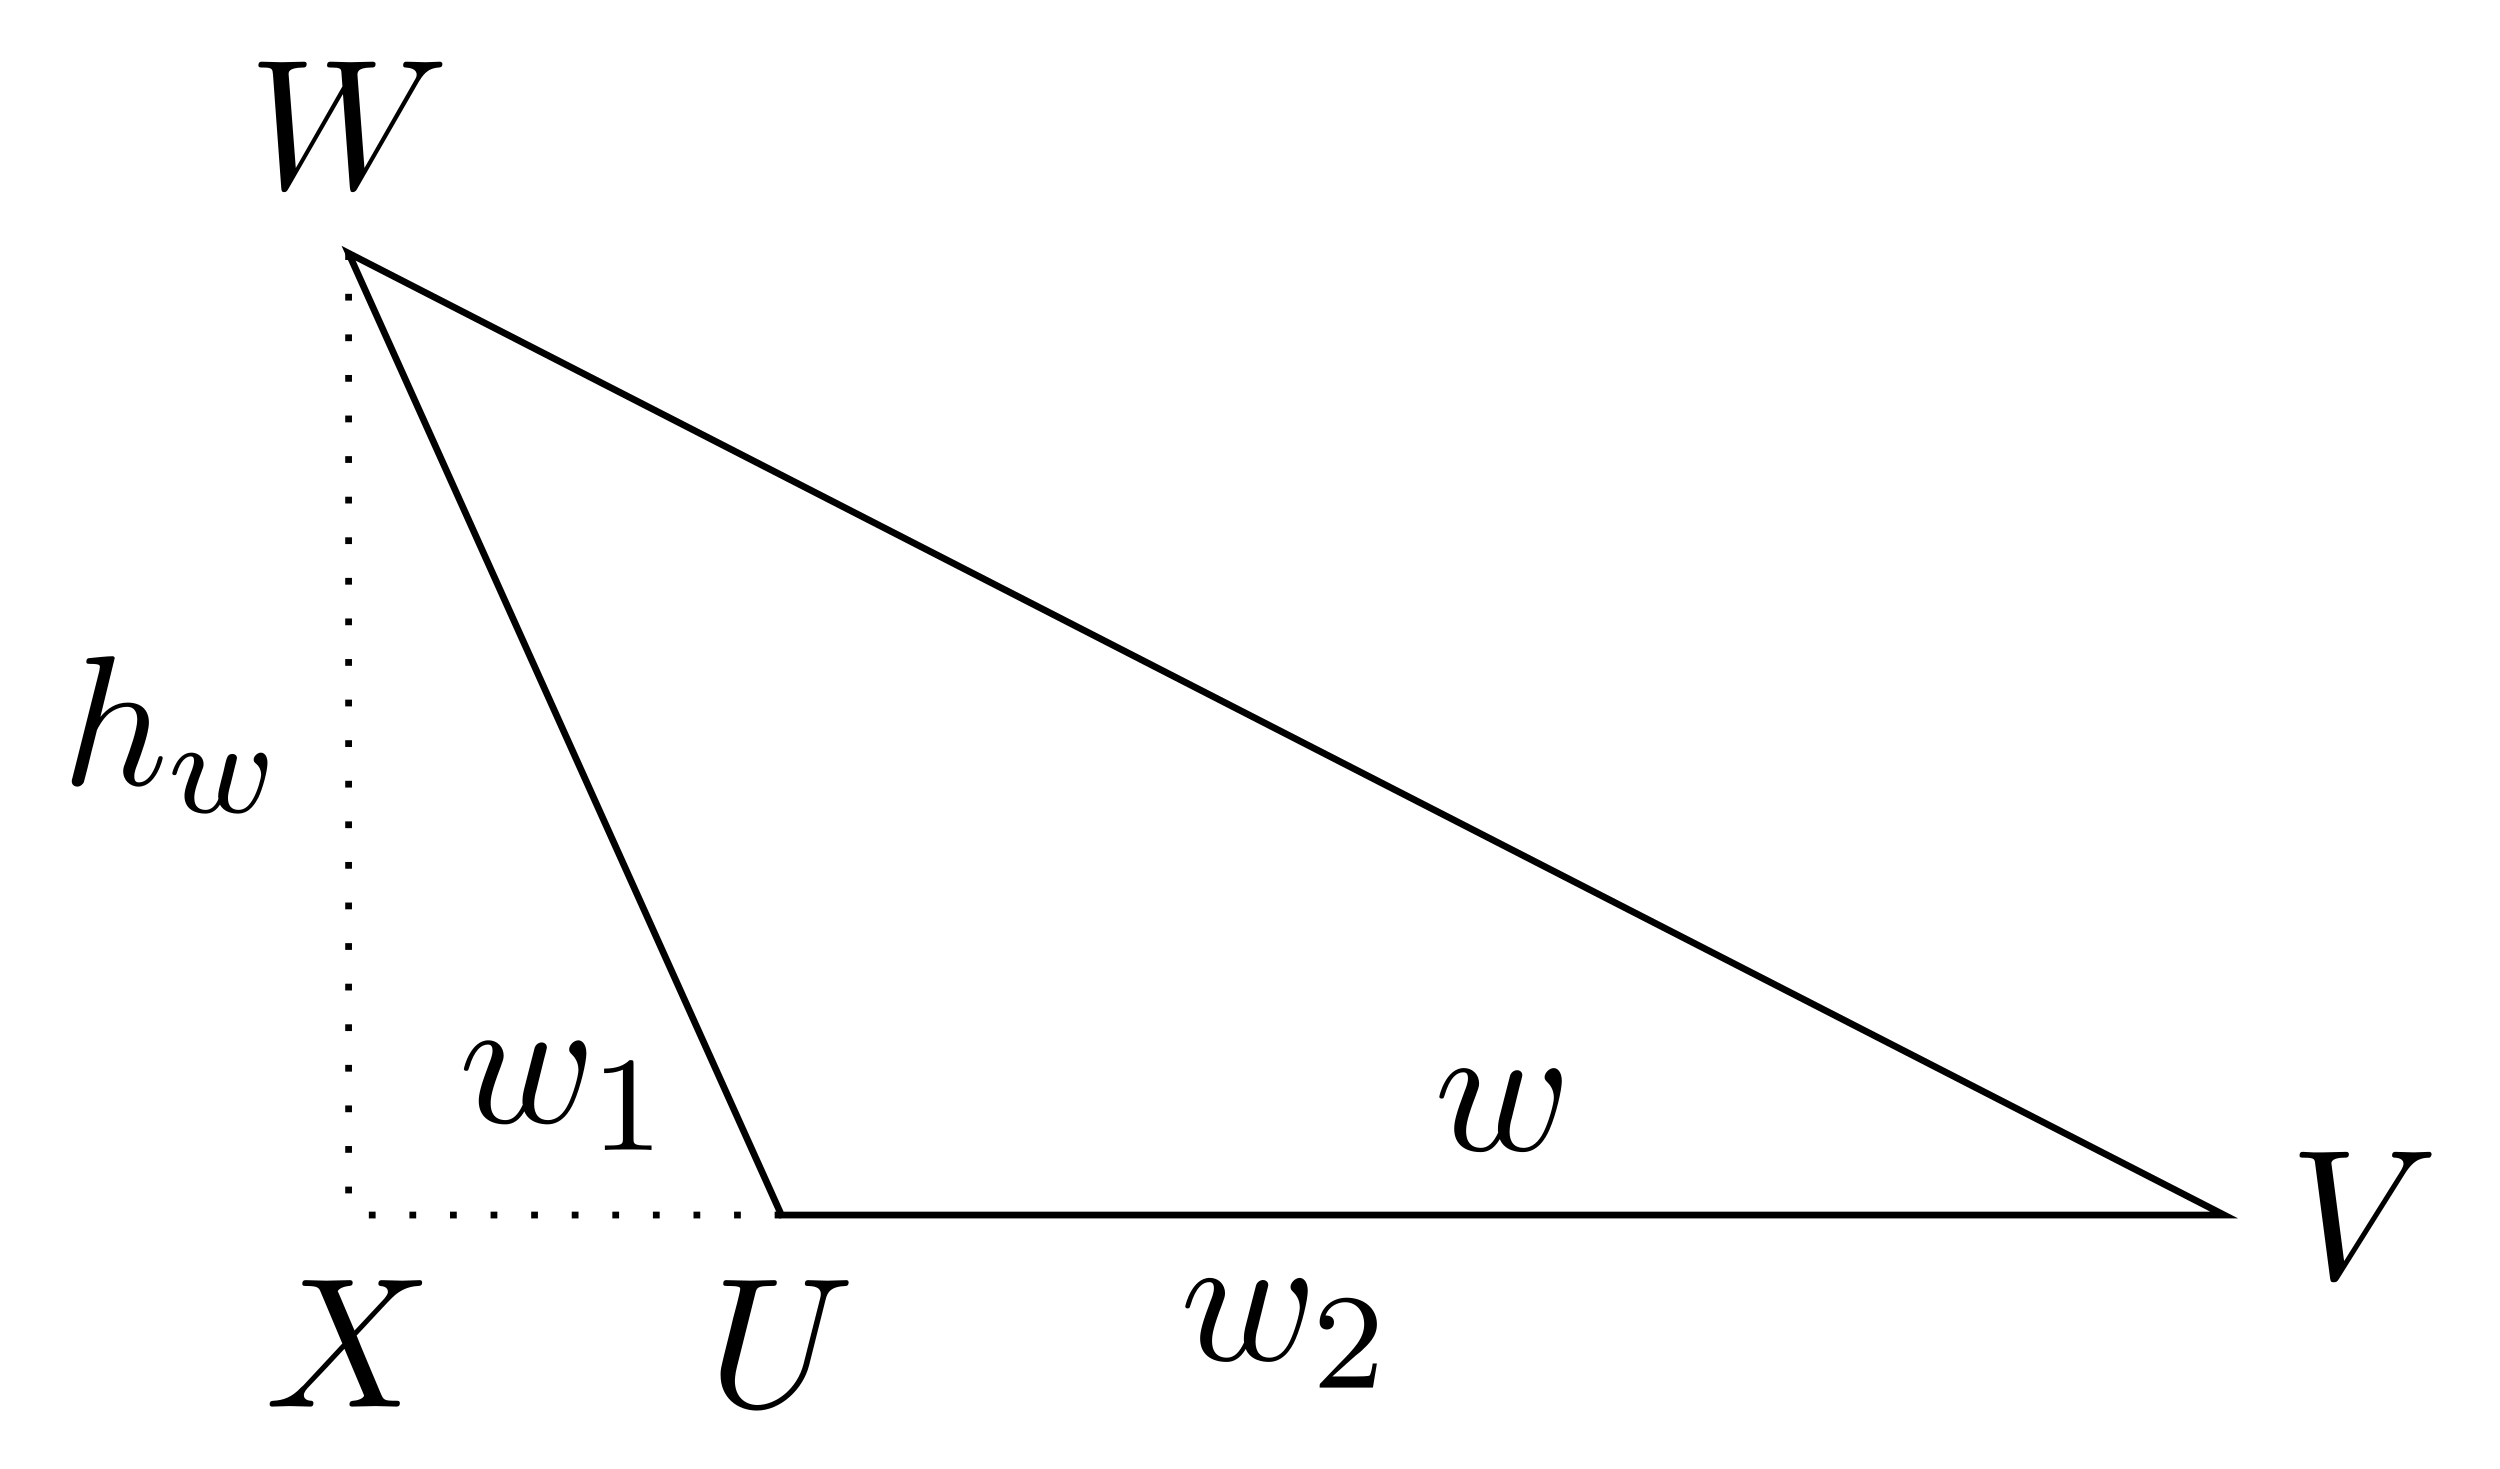
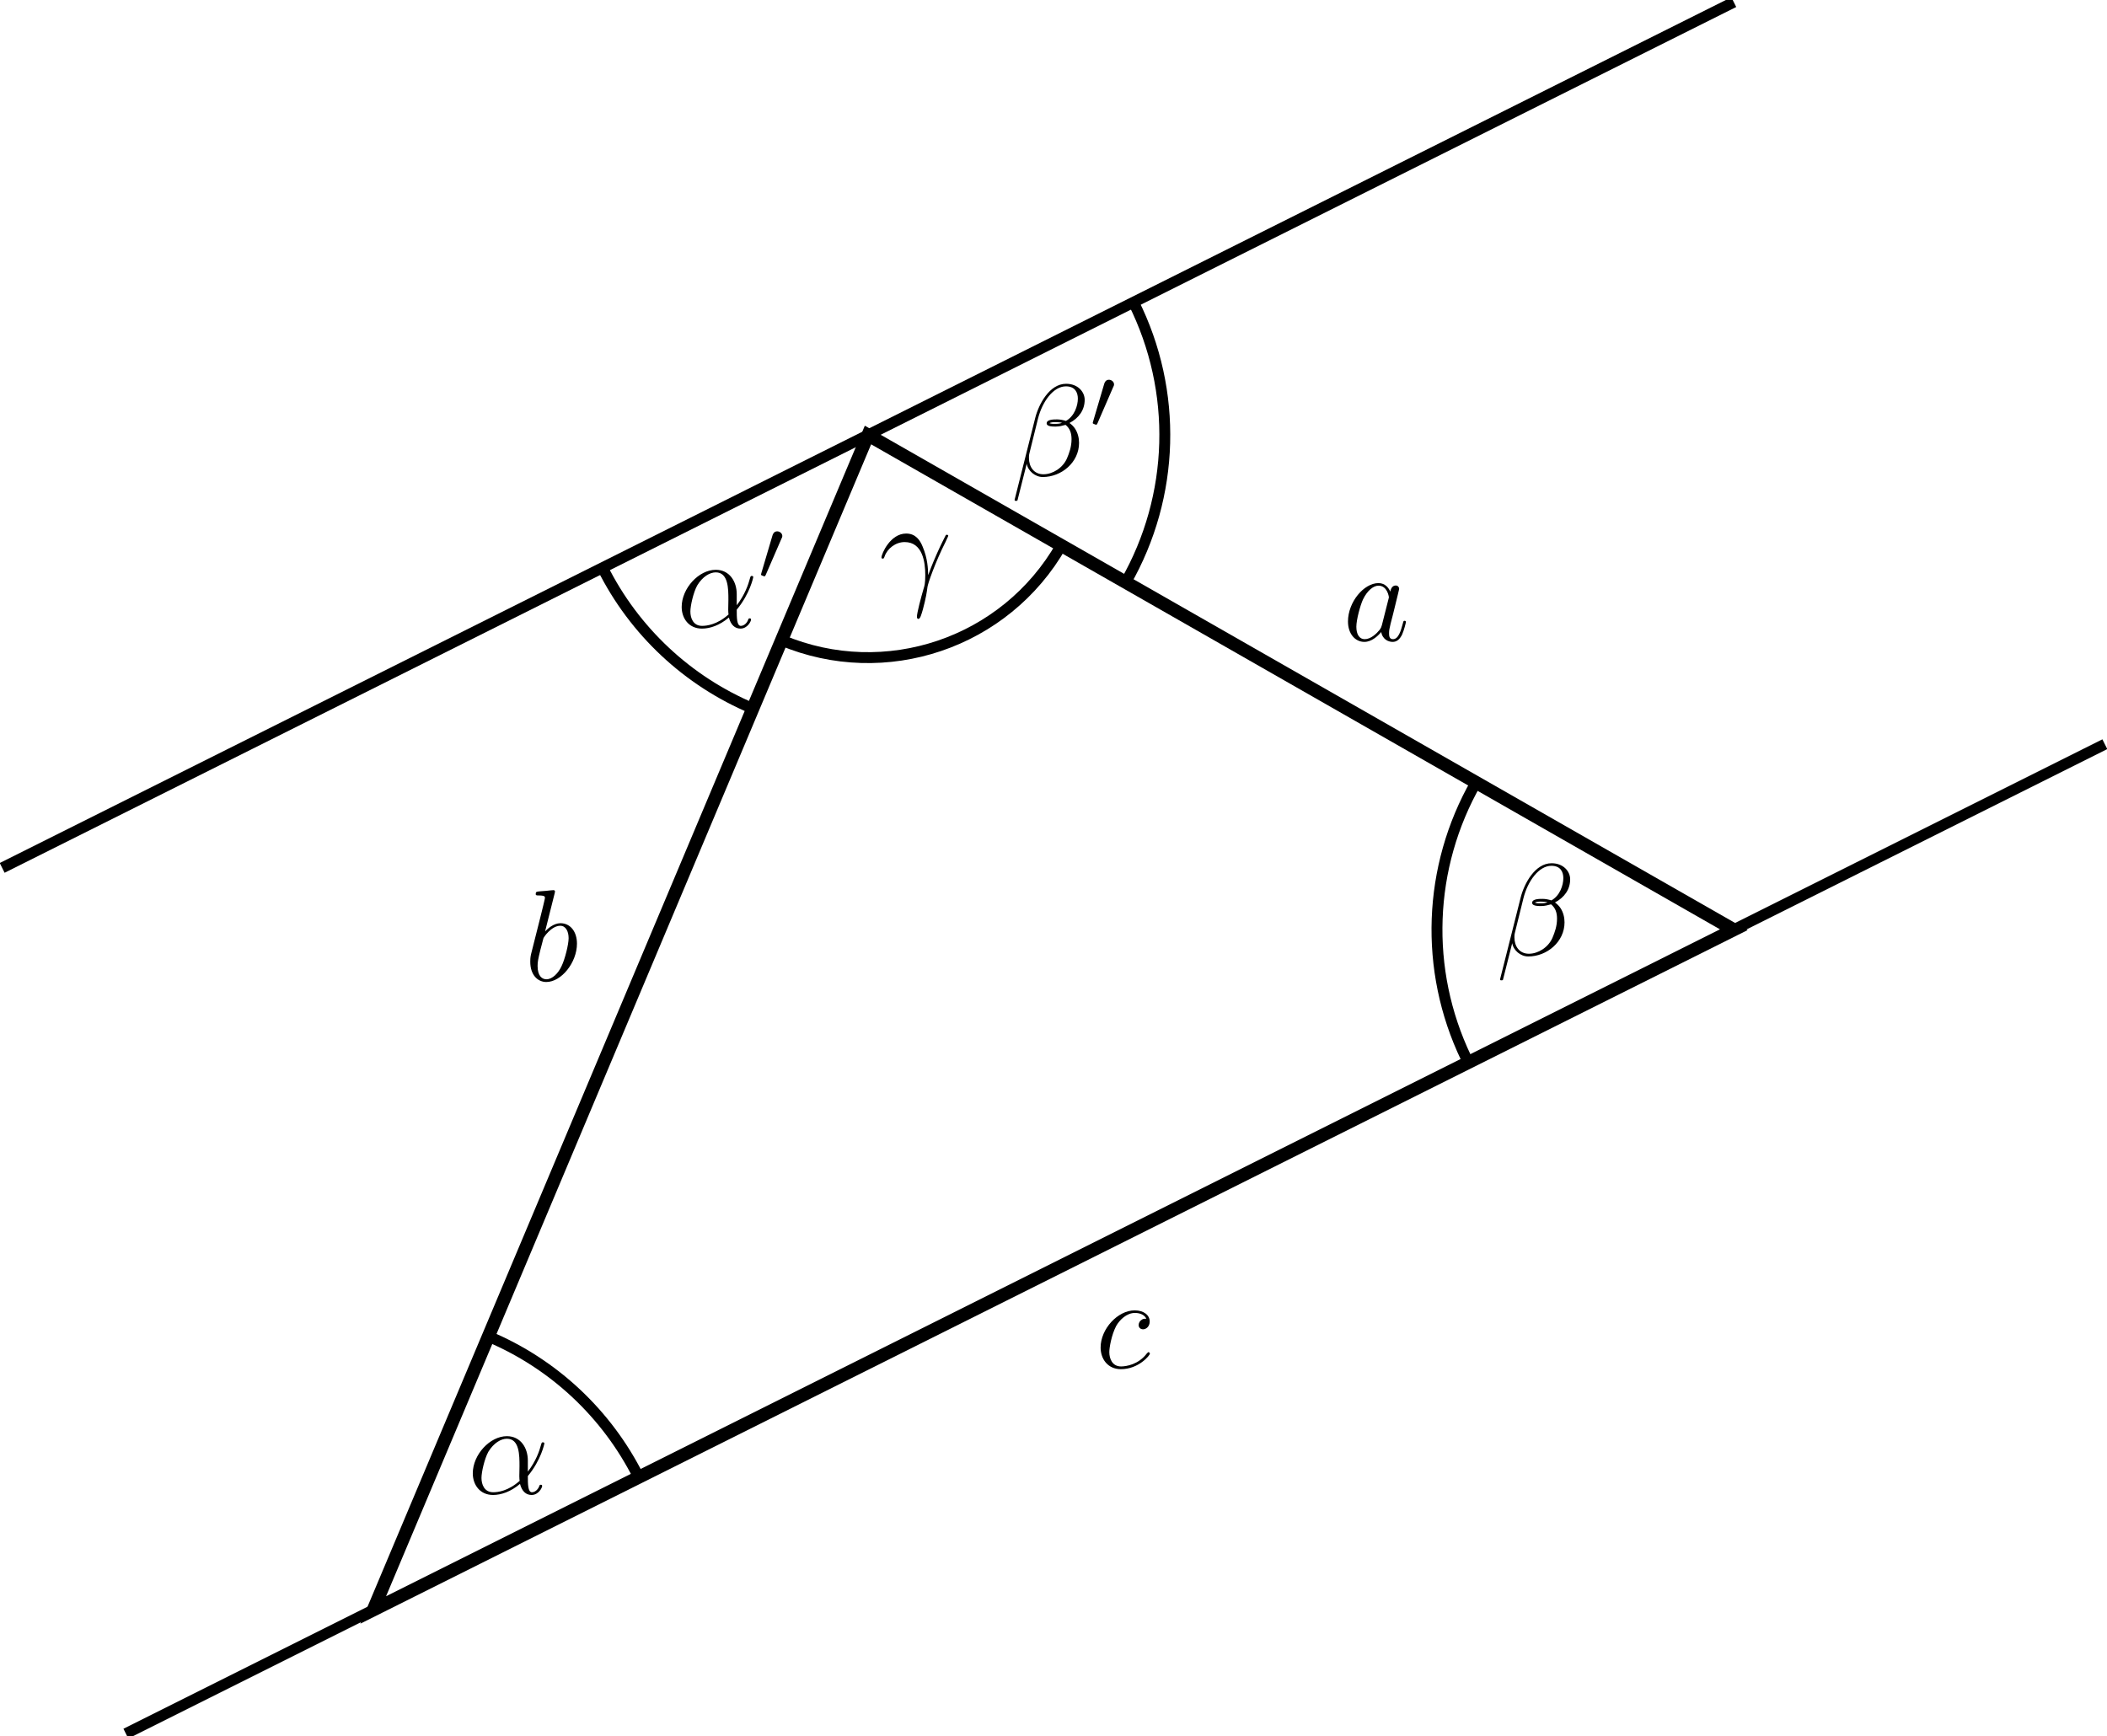
- <svg xmlns="http://www.w3.org/2000/svg" xmlns:xlink="http://www.w3.org/1999/xlink" width="147.356pt" height="86.544pt" viewBox="0 0 147.356 86.544" version="1.1">
+ <svg xmlns="http://www.w3.org/2000/svg" xmlns:xlink="http://www.w3.org/1999/xlink" width="193.155pt" height="159.139pt" viewBox="0 0 193.155 159.139" version="1.1">
  <defs>
    <g>
      <symbol overflow="visible" id="glyph0-0">
        <path style="stroke:none;" d="" />
      </symbol>
      <symbol overflow="visible" id="glyph0-1">
-         <path style="stroke:none;" d="M 6.922 -6.297 C 7.031 -6.75 7.234 -7.078 8.109 -7.109 C 8.156 -7.109 8.281 -7.125 8.281 -7.328 C 8.281 -7.344 8.281 -7.453 8.141 -7.453 C 7.781 -7.453 7.406 -7.422 7.031 -7.422 C 6.656 -7.422 6.266 -7.453 5.906 -7.453 C 5.828 -7.453 5.703 -7.453 5.703 -7.234 C 5.703 -7.109 5.812 -7.109 5.906 -7.109 C 6.516 -7.094 6.641 -6.875 6.641 -6.625 C 6.641 -6.594 6.625 -6.438 6.609 -6.406 L 5.625 -2.516 C 5.25 -1.047 4 -0.094 2.906 -0.094 C 2.172 -0.094 1.578 -0.578 1.578 -1.516 C 1.578 -1.531 1.578 -1.891 1.703 -2.359 L 2.766 -6.609 C 2.859 -7 2.875 -7.109 3.672 -7.109 C 3.953 -7.109 4.047 -7.109 4.047 -7.328 C 4.047 -7.453 3.922 -7.453 3.891 -7.453 C 3.594 -7.453 2.797 -7.422 2.5 -7.422 C 2.188 -7.422 1.406 -7.453 1.094 -7.453 C 1 -7.453 0.891 -7.453 0.891 -7.234 C 0.891 -7.109 0.984 -7.109 1.188 -7.109 C 1.203 -7.109 1.422 -7.109 1.609 -7.094 C 1.797 -7.062 1.891 -7.062 1.891 -6.922 C 1.891 -6.844 1.781 -6.391 1.719 -6.141 L 1.469 -5.188 C 1.375 -4.75 0.844 -2.688 0.812 -2.484 C 0.734 -2.188 0.734 -2.016 0.734 -1.859 C 0.734 -0.531 1.719 0.234 2.875 0.234 C 4.25 0.234 5.594 -1 5.953 -2.438 Z M 6.922 -6.297 " />
+         <path style="stroke:none;" d="M 5.531 -3.031 C 5.531 -4.188 4.875 -5.266 3.609 -5.266 C 2.047 -5.266 0.484 -3.562 0.484 -1.859 C 0.484 -0.828 1.125 0.125 2.344 0.125 C 3.078 0.125 3.969 -0.172 4.812 -0.891 C 4.984 -0.219 5.359 0.125 5.875 0.125 C 6.516 0.125 6.844 -0.547 6.844 -0.703 C 6.844 -0.812 6.75 -0.812 6.719 -0.812 C 6.625 -0.812 6.609 -0.781 6.578 -0.688 C 6.469 -0.375 6.188 -0.125 5.906 -0.125 C 5.531 -0.125 5.531 -0.891 5.531 -1.609 C 6.75 -3.078 7.047 -4.578 7.047 -4.594 C 7.047 -4.703 6.938 -4.703 6.906 -4.703 C 6.797 -4.703 6.797 -4.656 6.734 -4.453 C 6.594 -3.922 6.281 -2.984 5.531 -2.016 Z M 4.781 -1.172 C 3.734 -0.234 2.781 -0.125 2.359 -0.125 C 1.516 -0.125 1.281 -0.875 1.281 -1.438 C 1.281 -1.953 1.547 -3.172 1.906 -3.828 C 2.406 -4.656 3.078 -5.031 3.609 -5.031 C 4.766 -5.031 4.766 -3.516 4.766 -2.516 C 4.766 -2.219 4.75 -1.906 4.75 -1.609 C 4.75 -1.359 4.766 -1.297 4.781 -1.172 Z " />
      </symbol>
      <symbol overflow="visible" id="glyph0-2">
-         <path style="stroke:none;" d="M 6.844 -6.203 C 7.391 -7.062 7.844 -7.094 8.25 -7.109 C 8.375 -7.125 8.391 -7.312 8.391 -7.312 C 8.391 -7.406 8.328 -7.453 8.25 -7.453 C 7.969 -7.453 7.641 -7.422 7.344 -7.422 C 6.984 -7.422 6.625 -7.453 6.266 -7.453 C 6.203 -7.453 6.062 -7.453 6.062 -7.234 C 6.062 -7.125 6.156 -7.109 6.234 -7.109 C 6.531 -7.094 6.734 -6.984 6.734 -6.75 C 6.734 -6.594 6.578 -6.344 6.578 -6.344 L 3.234 -1.016 L 2.484 -6.781 C 2.484 -6.969 2.734 -7.109 3.234 -7.109 C 3.391 -7.109 3.516 -7.109 3.516 -7.328 C 3.516 -7.422 3.422 -7.453 3.359 -7.453 C 2.922 -7.453 2.453 -7.422 2 -7.422 C 1.812 -7.422 1.609 -7.422 1.406 -7.422 C 1.203 -7.422 1 -7.453 0.812 -7.453 C 0.734 -7.453 0.609 -7.453 0.609 -7.234 C 0.609 -7.109 0.703 -7.109 0.891 -7.109 C 1.5 -7.109 1.5 -7.016 1.531 -6.734 L 2.406 -0.016 C 2.438 0.203 2.469 0.234 2.625 0.234 C 2.797 0.234 2.828 0.188 2.922 0.047 Z M 6.844 -6.203 " />
+         <path style="stroke:none;" d="M 6.766 -6.953 C 6.766 -7.672 6.156 -8.422 5.062 -8.422 C 3.531 -8.422 2.547 -6.531 2.234 -5.297 L 0.344 2.203 C 0.328 2.297 0.391 2.312 0.453 2.312 C 0.531 2.312 0.594 2.312 0.609 2.25 L 1.453 -1.094 C 1.562 -0.438 2.219 0.125 2.922 0.125 C 4.641 0.125 6.25 -1.219 6.25 -3 C 6.25 -3.453 6.141 -3.906 5.891 -4.297 C 5.75 -4.516 5.562 -4.688 5.375 -4.828 C 6.234 -5.281 6.766 -6.016 6.766 -6.953 Z M 4.688 -4.844 C 4.5 -4.766 4.297 -4.75 4.078 -4.75 C 3.906 -4.75 3.75 -4.734 3.531 -4.812 C 3.656 -4.891 3.844 -4.906 4.094 -4.906 C 4.297 -4.906 4.516 -4.891 4.688 -4.844 Z M 6.141 -7.062 C 6.141 -6.406 5.828 -5.453 5.047 -5.016 C 4.812 -5.094 4.5 -5.156 4.25 -5.156 C 4 -5.156 3.281 -5.172 3.281 -4.797 C 3.281 -4.469 3.938 -4.5 4.141 -4.5 C 4.453 -4.5 4.719 -4.578 5.016 -4.656 C 5.391 -4.344 5.562 -3.938 5.562 -3.344 C 5.562 -2.656 5.359 -2.094 5.141 -1.578 C 4.75 -0.688 3.812 -0.125 2.984 -0.125 C 2.109 -0.125 1.656 -0.812 1.656 -1.625 C 1.656 -1.734 1.656 -1.891 1.703 -2.062 L 2.484 -5.219 C 2.875 -6.781 3.891 -8.188 5.047 -8.188 C 5.906 -8.188 6.141 -7.594 6.141 -7.062 Z " />
      </symbol>
      <symbol overflow="visible" id="glyph0-3">
-         <path style="stroke:none;" d="M 5.297 -4.484 L 4.375 -6.656 C 4.344 -6.734 4.312 -6.781 4.312 -6.797 C 4.312 -6.859 4.5 -7.062 4.969 -7.109 C 5.078 -7.125 5.188 -7.125 5.188 -7.312 C 5.188 -7.453 5.047 -7.453 5.016 -7.453 C 4.562 -7.453 4.094 -7.422 3.641 -7.422 C 3.375 -7.422 2.688 -7.453 2.422 -7.453 C 2.359 -7.453 2.219 -7.453 2.219 -7.234 C 2.219 -7.109 2.328 -7.109 2.469 -7.109 C 3.125 -7.109 3.203 -7 3.297 -6.766 L 4.578 -3.719 L 2.281 -1.25 L 2.141 -1.125 C 1.609 -0.547 1.094 -0.375 0.531 -0.344 C 0.391 -0.328 0.297 -0.328 0.297 -0.125 C 0.297 -0.109 0.297 0 0.438 0 C 0.766 0 1.125 -0.031 1.469 -0.031 C 1.859 -0.031 2.297 0 2.688 0 C 2.75 0 2.875 0 2.875 -0.219 C 2.875 -0.328 2.766 -0.344 2.75 -0.344 C 2.656 -0.344 2.312 -0.375 2.312 -0.672 C 2.312 -0.844 2.469 -1.031 2.609 -1.172 L 3.719 -2.344 L 4.703 -3.406 L 5.797 -0.812 C 5.844 -0.688 5.859 -0.672 5.859 -0.656 C 5.859 -0.562 5.656 -0.375 5.219 -0.344 C 5.109 -0.328 5 -0.312 5 -0.125 C 5 0 5.125 0 5.172 0 C 5.469 0 6.234 -0.031 6.547 -0.031 C 6.812 -0.031 7.484 0 7.75 0 C 7.828 0 7.969 0 7.969 -0.203 C 7.969 -0.344 7.859 -0.344 7.766 -0.344 C 7.031 -0.344 7.016 -0.375 6.828 -0.812 C 6.406 -1.828 5.672 -3.531 5.422 -4.188 C 6.156 -4.953 7.312 -6.25 7.656 -6.547 C 7.969 -6.812 8.391 -7.078 9.047 -7.109 C 9.188 -7.125 9.281 -7.125 9.281 -7.328 C 9.281 -7.344 9.281 -7.453 9.141 -7.453 C 8.812 -7.453 8.453 -7.422 8.109 -7.422 C 7.703 -7.422 7.297 -7.453 6.906 -7.453 C 6.844 -7.453 6.703 -7.453 6.703 -7.234 C 6.703 -7.156 6.75 -7.125 6.828 -7.109 C 6.922 -7.094 7.266 -7.078 7.266 -6.766 C 7.266 -6.625 7.141 -6.484 7.062 -6.375 Z M 5.297 -4.484 " />
+         <path style="stroke:none;" d="M 4.516 -1.453 C 4.5 -2.047 4.469 -2.969 4.016 -4.047 C 3.781 -4.641 3.375 -5.266 2.5 -5.266 C 1.031 -5.266 0.234 -3.391 0.234 -3.078 C 0.234 -2.969 0.312 -2.969 0.344 -2.969 C 0.453 -2.969 0.453 -3 0.516 -3.156 C 0.766 -3.891 1.531 -4.484 2.359 -4.484 C 4.016 -4.484 4.25 -2.625 4.25 -1.453 C 4.25 -0.688 4.172 -0.438 4.094 -0.203 C 3.875 0.531 3.484 2.016 3.484 2.359 C 3.484 2.453 3.516 2.562 3.609 2.562 C 3.797 2.562 3.891 2.156 4.031 1.688 C 4.312 0.641 4.391 0.109 4.453 -0.375 C 4.484 -0.656 5.156 -2.625 6.109 -4.5 C 6.188 -4.703 6.359 -5.016 6.359 -5.062 C 6.359 -5.062 6.344 -5.156 6.234 -5.156 C 6.219 -5.156 6.156 -5.156 6.125 -5.109 C 6.109 -5.078 5.688 -4.266 5.328 -3.453 C 5.156 -3.047 4.906 -2.516 4.516 -1.453 Z " />
      </symbol>
      <symbol overflow="visible" id="glyph0-4">
-         <path style="stroke:none;" d="M 10 -6.188 C 10.281 -6.656 10.531 -7.062 11.219 -7.109 C 11.328 -7.125 11.438 -7.125 11.438 -7.328 C 11.438 -7.375 11.391 -7.453 11.297 -7.453 C 11.031 -7.453 10.734 -7.422 10.453 -7.422 C 10.094 -7.422 9.688 -7.453 9.328 -7.453 C 9.266 -7.453 9.125 -7.453 9.125 -7.234 C 9.125 -7.125 9.219 -7.109 9.281 -7.109 C 9.547 -7.094 9.922 -7.016 9.922 -6.688 C 9.922 -6.562 9.875 -6.484 9.781 -6.328 L 6.844 -1.188 L 6.438 -6.594 C 6.422 -6.812 6.406 -7.094 7.203 -7.109 C 7.391 -7.109 7.5 -7.109 7.5 -7.328 C 7.5 -7.438 7.375 -7.453 7.328 -7.453 C 6.891 -7.453 6.438 -7.422 6 -7.422 C 5.75 -7.422 5.109 -7.453 4.859 -7.453 C 4.781 -7.453 4.641 -7.453 4.641 -7.234 C 4.641 -7.109 4.75 -7.109 4.906 -7.109 C 5.391 -7.109 5.469 -7.047 5.484 -6.844 L 5.547 -6 L 2.797 -1.188 L 2.375 -6.719 C 2.375 -6.844 2.375 -7.094 3.203 -7.109 C 3.312 -7.109 3.438 -7.109 3.438 -7.328 C 3.438 -7.453 3.297 -7.453 3.281 -7.453 C 2.844 -7.453 2.391 -7.422 1.938 -7.422 C 1.562 -7.422 1.172 -7.453 0.797 -7.453 C 0.734 -7.453 0.594 -7.453 0.594 -7.234 C 0.594 -7.109 0.703 -7.109 0.875 -7.109 C 1.422 -7.109 1.422 -7.016 1.453 -6.703 L 1.938 -0.047 C 1.953 0.156 1.969 0.234 2.109 0.234 C 2.25 0.234 2.281 0.172 2.375 0.016 L 5.578 -5.547 L 5.984 -0.047 C 6.016 0.188 6.031 0.234 6.156 0.234 C 6.297 0.234 6.375 0.125 6.422 0.031 Z M 10 -6.188 " />
+         <path style="stroke:none;" d="M 3.594 -1.422 C 3.531 -1.219 3.531 -1.188 3.375 -0.969 C 3.109 -0.641 2.578 -0.125 2.016 -0.125 C 1.531 -0.125 1.25 -0.562 1.25 -1.266 C 1.25 -1.922 1.625 -3.266 1.859 -3.766 C 2.266 -4.609 2.828 -5.031 3.281 -5.031 C 4.078 -5.031 4.234 -4.047 4.234 -3.953 C 4.234 -3.938 4.203 -3.797 4.188 -3.766 Z M 4.359 -4.484 C 4.234 -4.797 3.906 -5.266 3.281 -5.266 C 1.938 -5.266 0.484 -3.531 0.484 -1.75 C 0.484 -0.578 1.172 0.125 1.984 0.125 C 2.641 0.125 3.203 -0.391 3.531 -0.781 C 3.656 -0.078 4.219 0.125 4.578 0.125 C 4.938 0.125 5.219 -0.094 5.438 -0.531 C 5.625 -0.938 5.797 -1.656 5.797 -1.703 C 5.797 -1.766 5.75 -1.812 5.672 -1.812 C 5.562 -1.812 5.562 -1.75 5.516 -1.578 C 5.328 -0.875 5.109 -0.125 4.609 -0.125 C 4.266 -0.125 4.25 -0.438 4.25 -0.672 C 4.25 -0.938 4.281 -1.078 4.391 -1.547 C 4.469 -1.844 4.531 -2.109 4.625 -2.453 C 5.062 -4.25 5.172 -4.672 5.172 -4.75 C 5.172 -4.906 5.047 -5.047 4.859 -5.047 C 4.484 -5.047 4.391 -4.625 4.359 -4.484 Z " />
      </symbol>
      <symbol overflow="visible" id="glyph0-5">
-         <path style="stroke:none;" d="M 5.031 -3.703 C 5.094 -3.938 5.203 -4.344 5.203 -4.406 C 5.203 -4.609 5.047 -4.703 4.891 -4.703 C 4.75 -4.703 4.562 -4.609 4.484 -4.391 C 4.453 -4.312 3.938 -2.234 3.859 -1.953 C 3.781 -1.625 3.766 -1.422 3.766 -1.234 C 3.766 -1.109 3.766 -1.094 3.781 -1.031 C 3.516 -0.453 3.203 -0.125 2.766 -0.125 C 1.891 -0.125 1.891 -0.922 1.891 -1.109 C 1.891 -1.469 1.953 -1.891 2.469 -3.234 C 2.578 -3.562 2.656 -3.703 2.656 -3.922 C 2.656 -4.422 2.297 -4.828 1.75 -4.828 C 0.719 -4.828 0.312 -3.234 0.312 -3.141 C 0.312 -3.031 0.422 -3.031 0.453 -3.031 C 0.562 -3.031 0.562 -3.047 0.625 -3.234 C 0.922 -4.25 1.344 -4.578 1.719 -4.578 C 1.828 -4.578 2 -4.562 2 -4.219 C 2 -3.953 1.875 -3.641 1.797 -3.453 C 1.312 -2.172 1.188 -1.672 1.188 -1.25 C 1.188 -0.266 1.922 0.125 2.734 0.125 C 2.922 0.125 3.438 0.125 3.875 -0.641 C 4.156 0.047 4.906 0.125 5.234 0.125 C 6.047 0.125 6.531 -0.562 6.812 -1.219 C 7.188 -2.078 7.531 -3.531 7.531 -4.062 C 7.531 -4.656 7.234 -4.828 7.062 -4.828 C 6.781 -4.828 6.516 -4.531 6.516 -4.297 C 6.516 -4.156 6.578 -4.094 6.672 -4 C 6.797 -3.875 7.062 -3.594 7.062 -3.078 C 7.062 -2.703 6.75 -1.641 6.469 -1.078 C 6.188 -0.5 5.797 -0.125 5.266 -0.125 C 4.75 -0.125 4.453 -0.453 4.453 -1.062 C 4.453 -1.375 4.531 -1.719 4.578 -1.859 Z M 5.031 -3.703 " />
+         <path style="stroke:none;" d="M 2.766 -8 C 2.766 -8.047 2.797 -8.109 2.797 -8.172 C 2.797 -8.297 2.672 -8.297 2.656 -8.297 C 2.641 -8.297 2.219 -8.266 2 -8.234 C 1.797 -8.219 1.609 -8.203 1.406 -8.188 C 1.109 -8.156 1.031 -8.156 1.031 -7.938 C 1.031 -7.812 1.141 -7.812 1.266 -7.812 C 1.875 -7.812 1.875 -7.703 1.875 -7.594 C 1.875 -7.5 1.781 -7.156 1.734 -6.938 L 1.453 -5.797 C 1.328 -5.312 0.641 -2.609 0.594 -2.391 C 0.531 -2.094 0.531 -1.891 0.531 -1.734 C 0.531 -0.516 1.219 0.125 2 0.125 C 3.375 0.125 4.812 -1.656 4.812 -3.391 C 4.812 -4.5 4.203 -5.266 3.297 -5.266 C 2.672 -5.266 2.109 -4.75 1.891 -4.516 Z M 2.016 -0.125 C 1.625 -0.125 1.203 -0.406 1.203 -1.344 C 1.203 -1.734 1.25 -1.953 1.453 -2.797 C 1.5 -2.953 1.688 -3.719 1.734 -3.875 C 1.75 -3.969 2.469 -5.031 3.281 -5.031 C 3.797 -5.031 4.047 -4.5 4.047 -3.891 C 4.047 -3.312 3.703 -1.953 3.406 -1.344 C 3.109 -0.688 2.562 -0.125 2.016 -0.125 Z " />
      </symbol>
      <symbol overflow="visible" id="glyph0-6">
-         <path style="stroke:none;" d="M 3.125 -7.453 C 3.125 -7.453 3.125 -7.562 2.984 -7.562 C 2.734 -7.562 1.938 -7.484 1.656 -7.453 C 1.578 -7.453 1.453 -7.438 1.453 -7.234 C 1.453 -7.109 1.547 -7.109 1.719 -7.109 C 2.234 -7.109 2.25 -7.031 2.25 -6.922 L 2.219 -6.703 L 0.641 -0.422 C 0.594 -0.266 0.594 -0.25 0.594 -0.188 C 0.594 0.062 0.812 0.125 0.922 0.125 C 1.094 0.125 1.266 -0.016 1.312 -0.156 L 1.531 -1 L 1.766 -1.969 C 1.828 -2.219 1.891 -2.453 1.953 -2.703 C 1.969 -2.766 2.062 -3.125 2.078 -3.203 C 2.109 -3.297 2.438 -3.906 2.812 -4.203 C 3.047 -4.375 3.391 -4.578 3.859 -4.578 C 4.328 -4.578 4.453 -4.203 4.453 -3.812 C 4.453 -3.234 4.031 -2.047 3.781 -1.375 C 3.688 -1.125 3.625 -1 3.625 -0.781 C 3.625 -0.266 4.016 0.125 4.531 0.125 C 5.547 0.125 5.953 -1.469 5.953 -1.562 C 5.953 -1.672 5.859 -1.672 5.828 -1.672 C 5.719 -1.672 5.719 -1.641 5.656 -1.469 C 5.5 -0.891 5.141 -0.125 4.547 -0.125 C 4.359 -0.125 4.281 -0.234 4.281 -0.484 C 4.281 -0.75 4.391 -1.016 4.484 -1.25 C 4.656 -1.719 5.141 -3.016 5.141 -3.656 C 5.141 -4.359 4.719 -4.828 3.891 -4.828 C 3.203 -4.828 2.688 -4.484 2.281 -3.984 Z M 3.125 -7.453 " />
+         <path style="stroke:none;" d="M 4.672 -4.5 C 4.453 -4.5 4.344 -4.5 4.172 -4.344 C 4.094 -4.297 3.969 -4.109 3.969 -3.922 C 3.969 -3.688 4.141 -3.531 4.375 -3.531 C 4.656 -3.531 4.984 -3.781 4.984 -4.25 C 4.984 -4.828 4.438 -5.266 3.609 -5.266 C 2.047 -5.266 0.484 -3.562 0.484 -1.859 C 0.484 -0.828 1.125 0.125 2.344 0.125 C 3.969 0.125 5 -1.141 5 -1.297 C 5 -1.375 4.922 -1.438 4.875 -1.438 C 4.844 -1.438 4.828 -1.422 4.719 -1.312 C 3.953 -0.297 2.828 -0.125 2.359 -0.125 C 1.547 -0.125 1.281 -0.844 1.281 -1.438 C 1.281 -1.859 1.484 -3.016 1.906 -3.828 C 2.219 -4.391 2.875 -5.031 3.625 -5.031 C 3.781 -5.031 4.438 -5.016 4.672 -4.5 Z " />
      </symbol>
      <symbol overflow="visible" id="glyph1-0">
        <path style="stroke:none;" d="" />
      </symbol>
      <symbol overflow="visible" id="glyph1-1">
-         <path style="stroke:none;" d="M 2.25 -1.625 C 2.375 -1.75 2.703 -2.016 2.844 -2.125 C 3.328 -2.578 3.797 -3.016 3.797 -3.734 C 3.797 -4.688 3 -5.297 2.016 -5.297 C 1.047 -5.297 0.422 -4.578 0.422 -3.859 C 0.422 -3.469 0.734 -3.422 0.844 -3.422 C 1.016 -3.422 1.266 -3.531 1.266 -3.844 C 1.266 -4.25 0.859 -4.25 0.766 -4.25 C 1 -4.844 1.531 -5.031 1.922 -5.031 C 2.656 -5.031 3.047 -4.406 3.047 -3.734 C 3.047 -2.906 2.469 -2.297 1.516 -1.344 L 0.516 -0.297 C 0.422 -0.219 0.422 -0.203 0.422 0 L 3.562 0 L 3.797 -1.422 L 3.547 -1.422 C 3.531 -1.266 3.469 -0.875 3.375 -0.719 C 3.328 -0.656 2.719 -0.656 2.594 -0.656 L 1.172 -0.656 Z M 2.25 -1.625 " />
-       </symbol>
-       <symbol overflow="visible" id="glyph1-2">
-         <path style="stroke:none;" d="M 2.5 -5.078 C 2.5 -5.297 2.484 -5.297 2.266 -5.297 C 1.938 -4.984 1.516 -4.797 0.766 -4.797 L 0.766 -4.531 C 0.984 -4.531 1.406 -4.531 1.875 -4.734 L 1.875 -0.656 C 1.875 -0.359 1.844 -0.266 1.094 -0.266 L 0.812 -0.266 L 0.812 0 C 1.141 -0.031 1.828 -0.031 2.188 -0.031 C 2.547 -0.031 3.234 -0.031 3.562 0 L 3.562 -0.266 L 3.281 -0.266 C 2.531 -0.266 2.5 -0.359 2.5 -0.656 Z M 2.5 -5.078 " />
-       </symbol>
-       <symbol overflow="visible" id="glyph2-0">
-         <path style="stroke:none;" d="" />
-       </symbol>
-       <symbol overflow="visible" id="glyph2-1">
-         <path style="stroke:none;" d="M 3.906 -2.609 C 3.953 -2.797 4.047 -3.141 4.047 -3.188 C 4.047 -3.391 3.875 -3.438 3.781 -3.438 C 3.5 -3.438 3.453 -3.234 3.359 -2.875 C 3.266 -2.453 3.234 -2.297 3.109 -1.844 C 3.031 -1.547 2.938 -1.172 2.938 -0.938 C 2.938 -0.906 2.953 -0.844 2.953 -0.797 C 2.953 -0.781 2.734 -0.141 2.203 -0.141 C 1.891 -0.141 1.531 -0.266 1.531 -0.859 C 1.531 -1.25 1.719 -1.766 1.969 -2.422 C 2.047 -2.625 2.078 -2.688 2.078 -2.844 C 2.078 -3.281 1.719 -3.516 1.359 -3.516 C 0.562 -3.516 0.234 -2.391 0.234 -2.297 C 0.234 -2.219 0.297 -2.188 0.359 -2.188 C 0.469 -2.188 0.469 -2.234 0.5 -2.312 C 0.703 -3.016 1.047 -3.297 1.328 -3.297 C 1.453 -3.297 1.516 -3.219 1.516 -3.031 C 1.516 -2.859 1.453 -2.672 1.406 -2.531 C 1.094 -1.734 0.953 -1.312 0.953 -0.969 C 0.953 -0.156 1.625 0.078 2.172 0.078 C 2.297 0.078 2.719 0.078 3.047 -0.453 C 3.266 -0.016 3.766 0.078 4.109 0.078 C 4.828 0.078 5.156 -0.594 5.312 -0.875 C 5.562 -1.391 5.844 -2.438 5.844 -2.906 C 5.844 -3.516 5.484 -3.516 5.453 -3.516 C 5.266 -3.516 5.031 -3.312 5.031 -3.109 C 5.031 -3 5.078 -2.938 5.141 -2.891 C 5.234 -2.812 5.469 -2.609 5.469 -2.219 C 5.469 -1.984 5.25 -1.234 5.016 -0.828 C 4.797 -0.422 4.531 -0.141 4.141 -0.141 C 3.781 -0.141 3.516 -0.328 3.516 -0.844 C 3.516 -1.047 3.562 -1.266 3.688 -1.719 Z M 3.906 -2.609 " />
+         <path style="stroke:none;" d="M 2.109 -3.781 C 2.156 -3.875 2.188 -3.938 2.188 -4.016 C 2.188 -4.281 1.938 -4.453 1.719 -4.453 C 1.406 -4.453 1.312 -4.172 1.281 -4.062 L 0.266 -0.625 C 0.234 -0.531 0.234 -0.516 0.234 -0.5 C 0.234 -0.438 0.281 -0.422 0.359 -0.391 C 0.516 -0.328 0.531 -0.328 0.547 -0.328 C 0.562 -0.328 0.609 -0.328 0.672 -0.469 Z " />
      </symbol>
    </g>
  </defs>
  <g id="surface1">
+     <path style="fill:none;stroke-width:1;stroke-linecap:butt;stroke-linejoin:miter;stroke:rgb(0%,0%,0%);stroke-opacity:1;stroke-miterlimit:10;" d="M 22.678 -0.001 L 204.096 90.71 M 11.338 79.37 L 170.08 158.745 " transform="matrix(1,0,0,-1,-11.139,158.94)" />
+     <path style="fill:none;stroke-width:1.196;stroke-linecap:butt;stroke-linejoin:miter;stroke:rgb(0%,0%,0%);stroke-opacity:1;stroke-miterlimit:10;" d="M 45.354 11.338 L 170.08 73.702 L 90.709 119.057 Z " transform="matrix(1,0,0,-1,-11.139,158.94)" />
+     <path style="fill:none;stroke-width:1;stroke-linecap:butt;stroke-linejoin:miter;stroke:rgb(0%,0%,0%);stroke-opacity:1;stroke-miterlimit:10;" d="M 69.694 23.506 C 66.787 29.315 61.901 33.897 55.912 36.417 " transform="matrix(1,0,0,-1,-11.139,158.94)" />
    <g style="fill:rgb(0%,0%,0%);fill-opacity:1;">
-       <use xlink:href="#glyph0-1" x="41.739" y="82.908" />
+       <use xlink:href="#glyph0-1" x="42.858" y="136.937" />
+     </g>
+     <path style="fill:none;stroke-width:1;stroke-linecap:butt;stroke-linejoin:miter;stroke:rgb(0%,0%,0%);stroke-opacity:1;stroke-miterlimit:10;" d="M 146.455 87.202 C 142.026 79.452 141.682 70.014 145.534 61.96 " transform="matrix(1,0,0,-1,-11.139,158.94)" />
+     <g style="fill:rgb(0%,0%,0%);fill-opacity:1;">
+       <use xlink:href="#glyph0-2" x="137.175" y="87.566" />
+     </g>
+     <path style="fill:none;stroke-width:1;stroke-linecap:butt;stroke-linejoin:miter;stroke:rgb(0%,0%,0%);stroke-opacity:1;stroke-miterlimit:10;" d="M 82.791 100.249 C 92.303 96.245 103.311 99.971 108.428 108.932 " transform="matrix(1,0,0,-1,-11.139,158.94)" />
+     <g style="fill:rgb(0%,0%,0%);fill-opacity:1;">
+       <use xlink:href="#glyph0-3" x="80.573" y="54.182" />
+     </g>
+     <path style="fill:none;stroke-width:1;stroke-linecap:butt;stroke-linejoin:miter;stroke:rgb(0%,0%,0%);stroke-opacity:1;stroke-miterlimit:10;" d="M 66.373 106.889 C 69.276 101.081 74.166 96.499 80.151 93.979 " transform="matrix(1,0,0,-1,-11.139,158.94)" />
+     <g style="fill:rgb(0%,0%,0%);fill-opacity:1;">
+       <use xlink:href="#glyph0-1" x="62.008" y="57.506" />
    </g>
    <g style="fill:rgb(0%,0%,0%);fill-opacity:1;">
-       <use xlink:href="#glyph0-2" x="134.933" y="75.346" />
+       <use xlink:href="#glyph1-1" x="69.53" y="53.167" />
+     </g>
+     <path style="fill:none;stroke-width:1;stroke-linecap:butt;stroke-linejoin:miter;stroke:rgb(0%,0%,0%);stroke-opacity:1;stroke-miterlimit:10;" d="M 114.334 105.557 C 118.85 113.452 119.116 123.092 115.049 131.225 " transform="matrix(1,0,0,-1,-11.139,158.94)" />
+     <g style="fill:rgb(0%,0%,0%);fill-opacity:1;">
+       <use xlink:href="#glyph0-2" x="92.67" y="43.608" />
    </g>
    <g style="fill:rgb(0%,0%,0%);fill-opacity:1;">
-       <use xlink:href="#glyph0-3" x="15.599" y="82.908" />
+       <use xlink:href="#glyph1-1" x="99.941" y="39.269" />
    </g>
    <g style="fill:rgb(0%,0%,0%);fill-opacity:1;">
-       <use xlink:href="#glyph0-4" x="14.637" y="11.09" />
-     </g>
-     <path style="fill:none;stroke-width:0.399;stroke-linecap:butt;stroke-linejoin:miter;stroke:rgb(0%,0%,0%);stroke-opacity:1;stroke-miterlimit:10;" d="M 0.001 0.001 L 85.04 0.001 L -25.511 56.692 Z M 0.001 0.001 " transform="matrix(1,0,0,-1,46.058,71.618)" />
-     <g style="fill:rgb(0%,0%,0%);fill-opacity:1;">
-       <use xlink:href="#glyph0-5" x="84.526" y="67.783" />
+       <use xlink:href="#glyph0-4" x="123.09" y="58.726" />
    </g>
    <g style="fill:rgb(0%,0%,0%);fill-opacity:1;">
-       <use xlink:href="#glyph0-5" x="69.551" y="80.15" />
+       <use xlink:href="#glyph0-5" x="48.08" y="89.907" />
    </g>
    <g style="fill:rgb(0%,0%,0%);fill-opacity:1;">
-       <use xlink:href="#glyph1-1" x="77.361" y="81.787" />
-     </g>
-     <path style="fill:none;stroke-width:0.399;stroke-linecap:butt;stroke-linejoin:miter;stroke:rgb(0%,0%,0%);stroke-opacity:1;stroke-dasharray:0.399,1.993;stroke-miterlimit:10;" d="M -25.511 56.692 L -25.511 0.001 " transform="matrix(1,0,0,-1,46.058,71.618)" />
-     <g style="fill:rgb(0%,0%,0%);fill-opacity:1;">
-       <use xlink:href="#glyph0-6" x="3.636" y="46.241" />
-     </g>
-     <g style="fill:rgb(0%,0%,0%);fill-opacity:1;">
-       <use xlink:href="#glyph2-1" x="9.921" y="47.878" />
-     </g>
-     <path style="fill:none;stroke-width:0.399;stroke-linecap:butt;stroke-linejoin:miter;stroke:rgb(0%,0%,0%);stroke-opacity:1;stroke-dasharray:0.399,1.993;stroke-miterlimit:10;" d="M 0.001 0.001 L -25.511 0.001 " transform="matrix(1,0,0,-1,46.058,71.618)" />
-     <g style="fill:rgb(0%,0%,0%);fill-opacity:1;">
-       <use xlink:href="#glyph0-5" x="27.031" y="66.147" />
-     </g>
-     <g style="fill:rgb(0%,0%,0%);fill-opacity:1;">
-       <use xlink:href="#glyph1-2" x="34.841" y="67.783" />
+       <use xlink:href="#glyph0-6" x="100.413" y="125.403" />
    </g>
  </g>
</svg>
